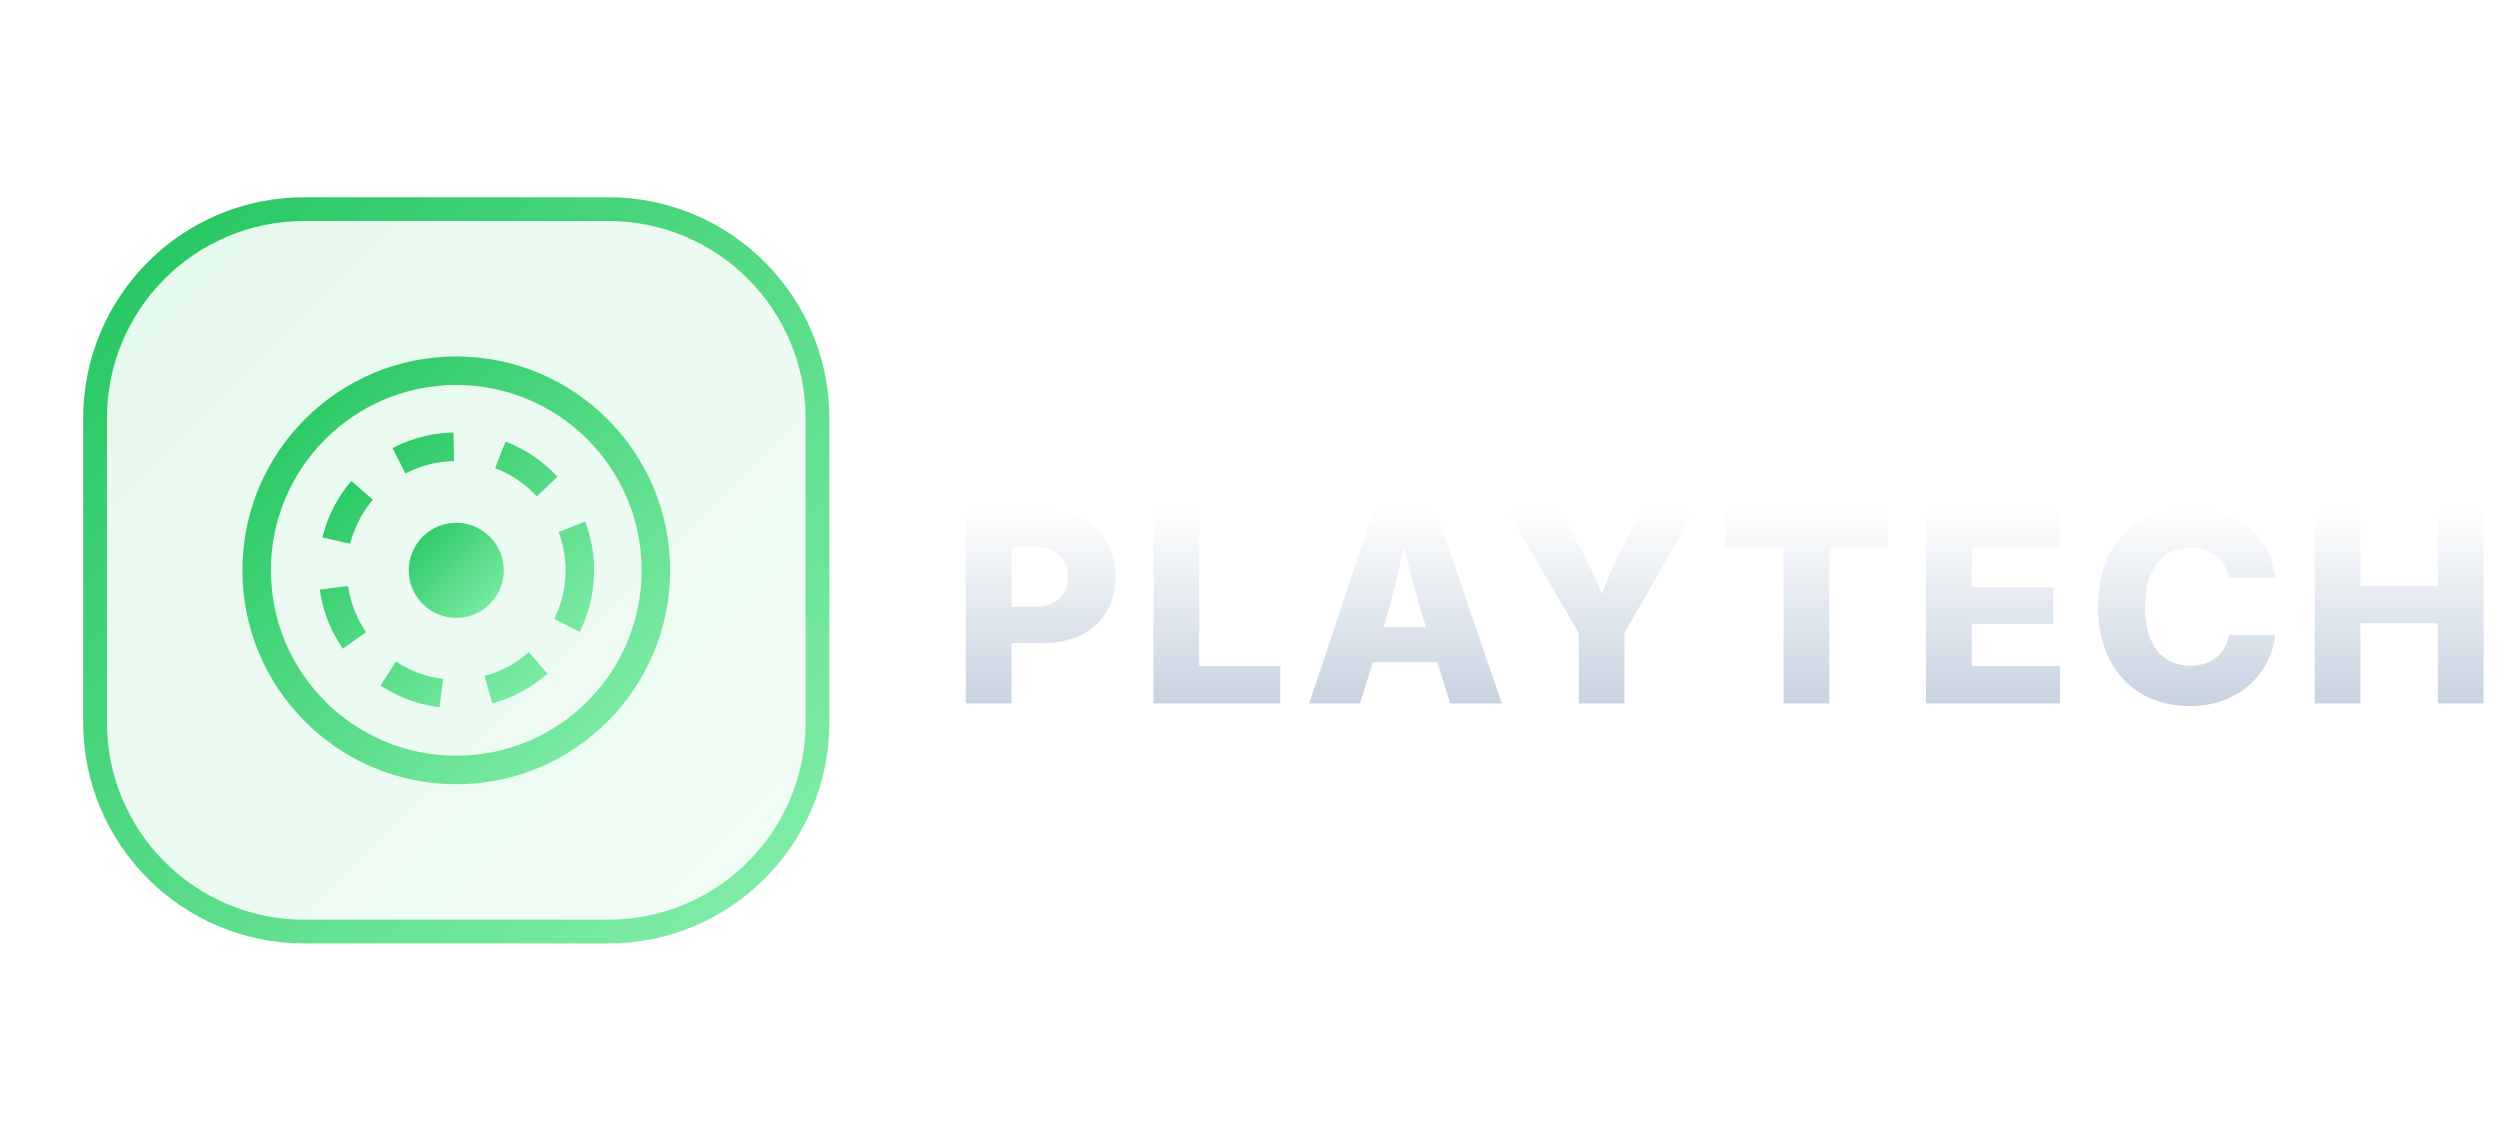
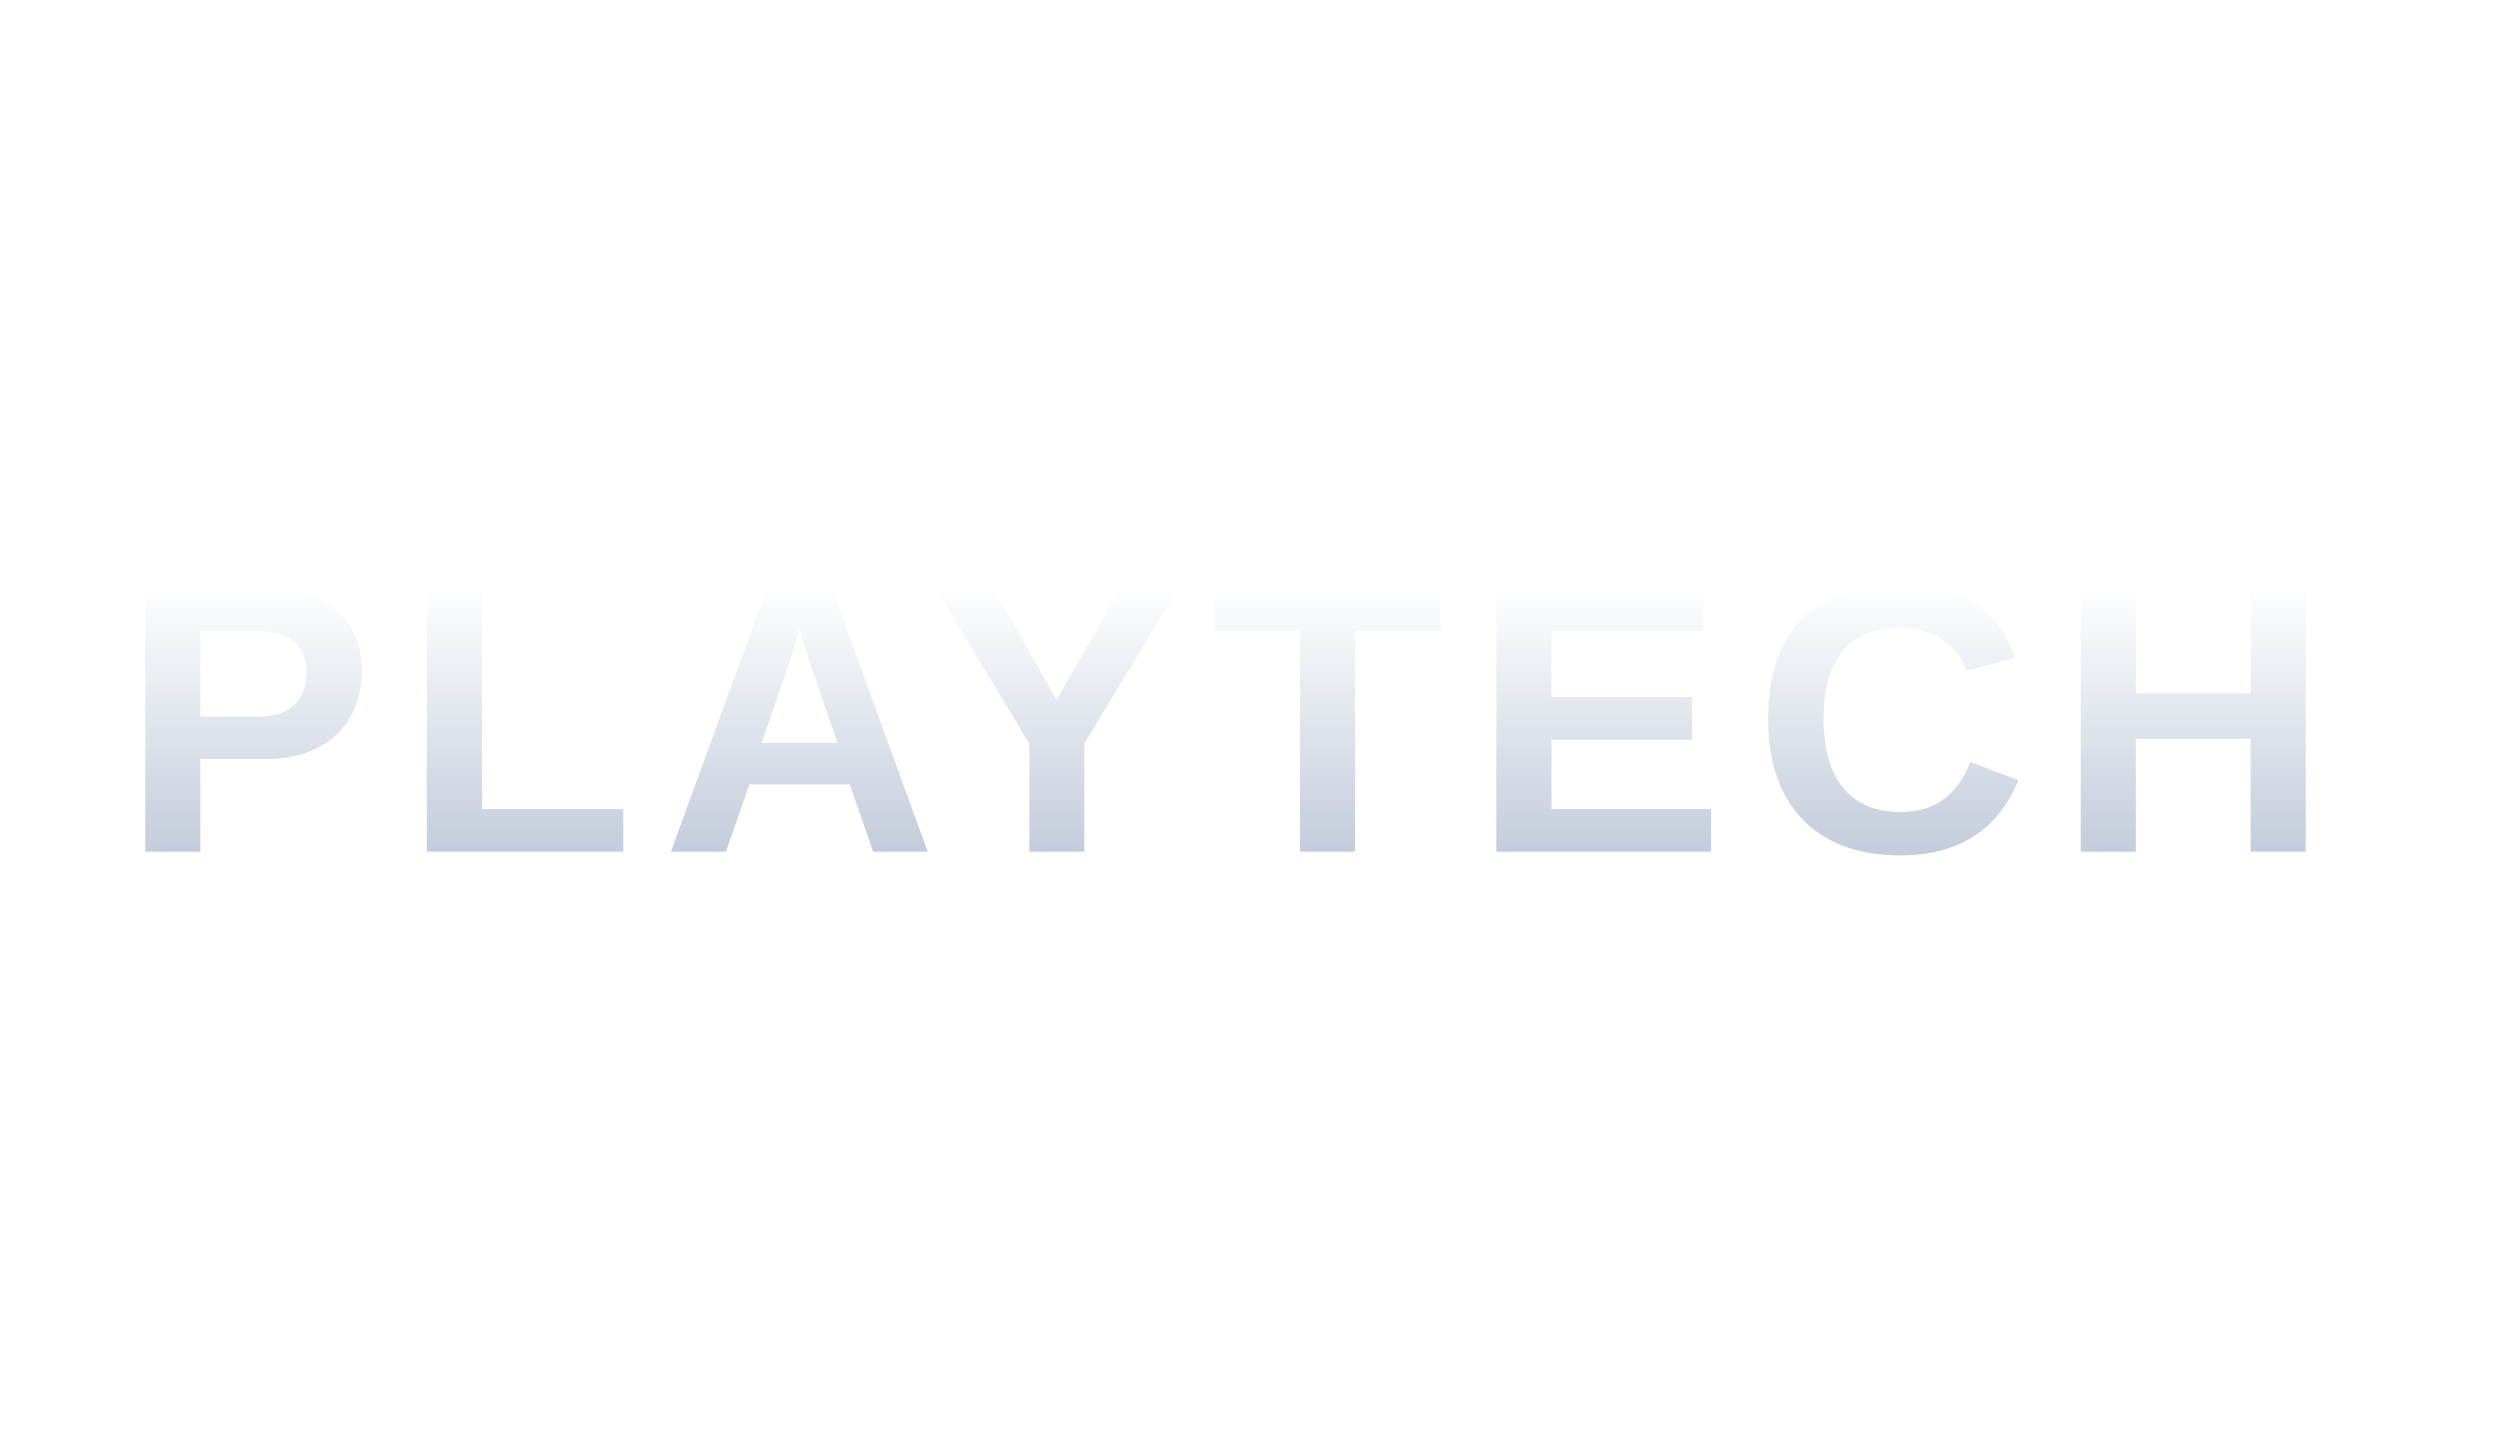
- <svg xmlns="http://www.w3.org/2000/svg" viewBox="0 0 263 120" role="img" aria-label="PLAYTECH">
+ <svg xmlns="http://www.w3.org/2000/svg" viewBox="0 0 209 120" role="img" aria-label="PLAYTECH">
  <defs>
-     <linearGradient id="g" x1="0" y1="0" x2="1" y2="1">
-       <stop offset="0" stop-color="#22c55e" />
-       <stop offset="1" stop-color="#86efac" />
-     </linearGradient>
-     <linearGradient id="t" x1="0" y1="0" x2="0" y2="1">
+     <linearGradient id="w" x1="0" y1="0" x2="0" y2="1">
      <stop offset="0" stop-color="#ffffff" />
-       <stop offset="1" stop-color="#c7d2e0" />
+       <stop offset="1" stop-color="#c3ccdb" />
    </linearGradient>
  </defs>
-   <rect x="10" y="22" width="76" height="76" rx="22" fill="url(#g)" opacity="0.12" />
-   <rect x="10" y="22" width="76" height="76" rx="22" fill="none" stroke="url(#g)" stroke-width="2.5" />
-   <circle cx="48" cy="60" r="21" fill="none" stroke="url(#g)" stroke-width="3" />
-   <circle cx="48" cy="60" r="13" fill="none" stroke="url(#g)" stroke-width="3" stroke-dasharray="6 5" />
-   <circle cx="48" cy="60" r="5" fill="url(#g)" />
-   <text x="100" y="74" font-family="'Inter','Segoe UI',Arial,Helvetica,sans-serif" font-size="28" font-weight="800" letter-spacing="1.5" fill="url(#t)">PLAYTECH</text>
+   <text x="10" y="71.2" font-family="'Plus Jakarta Sans','Segoe UI',Arial,Helvetica,sans-serif" font-size="32" font-weight="800" letter-spacing="2.2" fill="url(#w)">PLAYTECH</text>
</svg>
